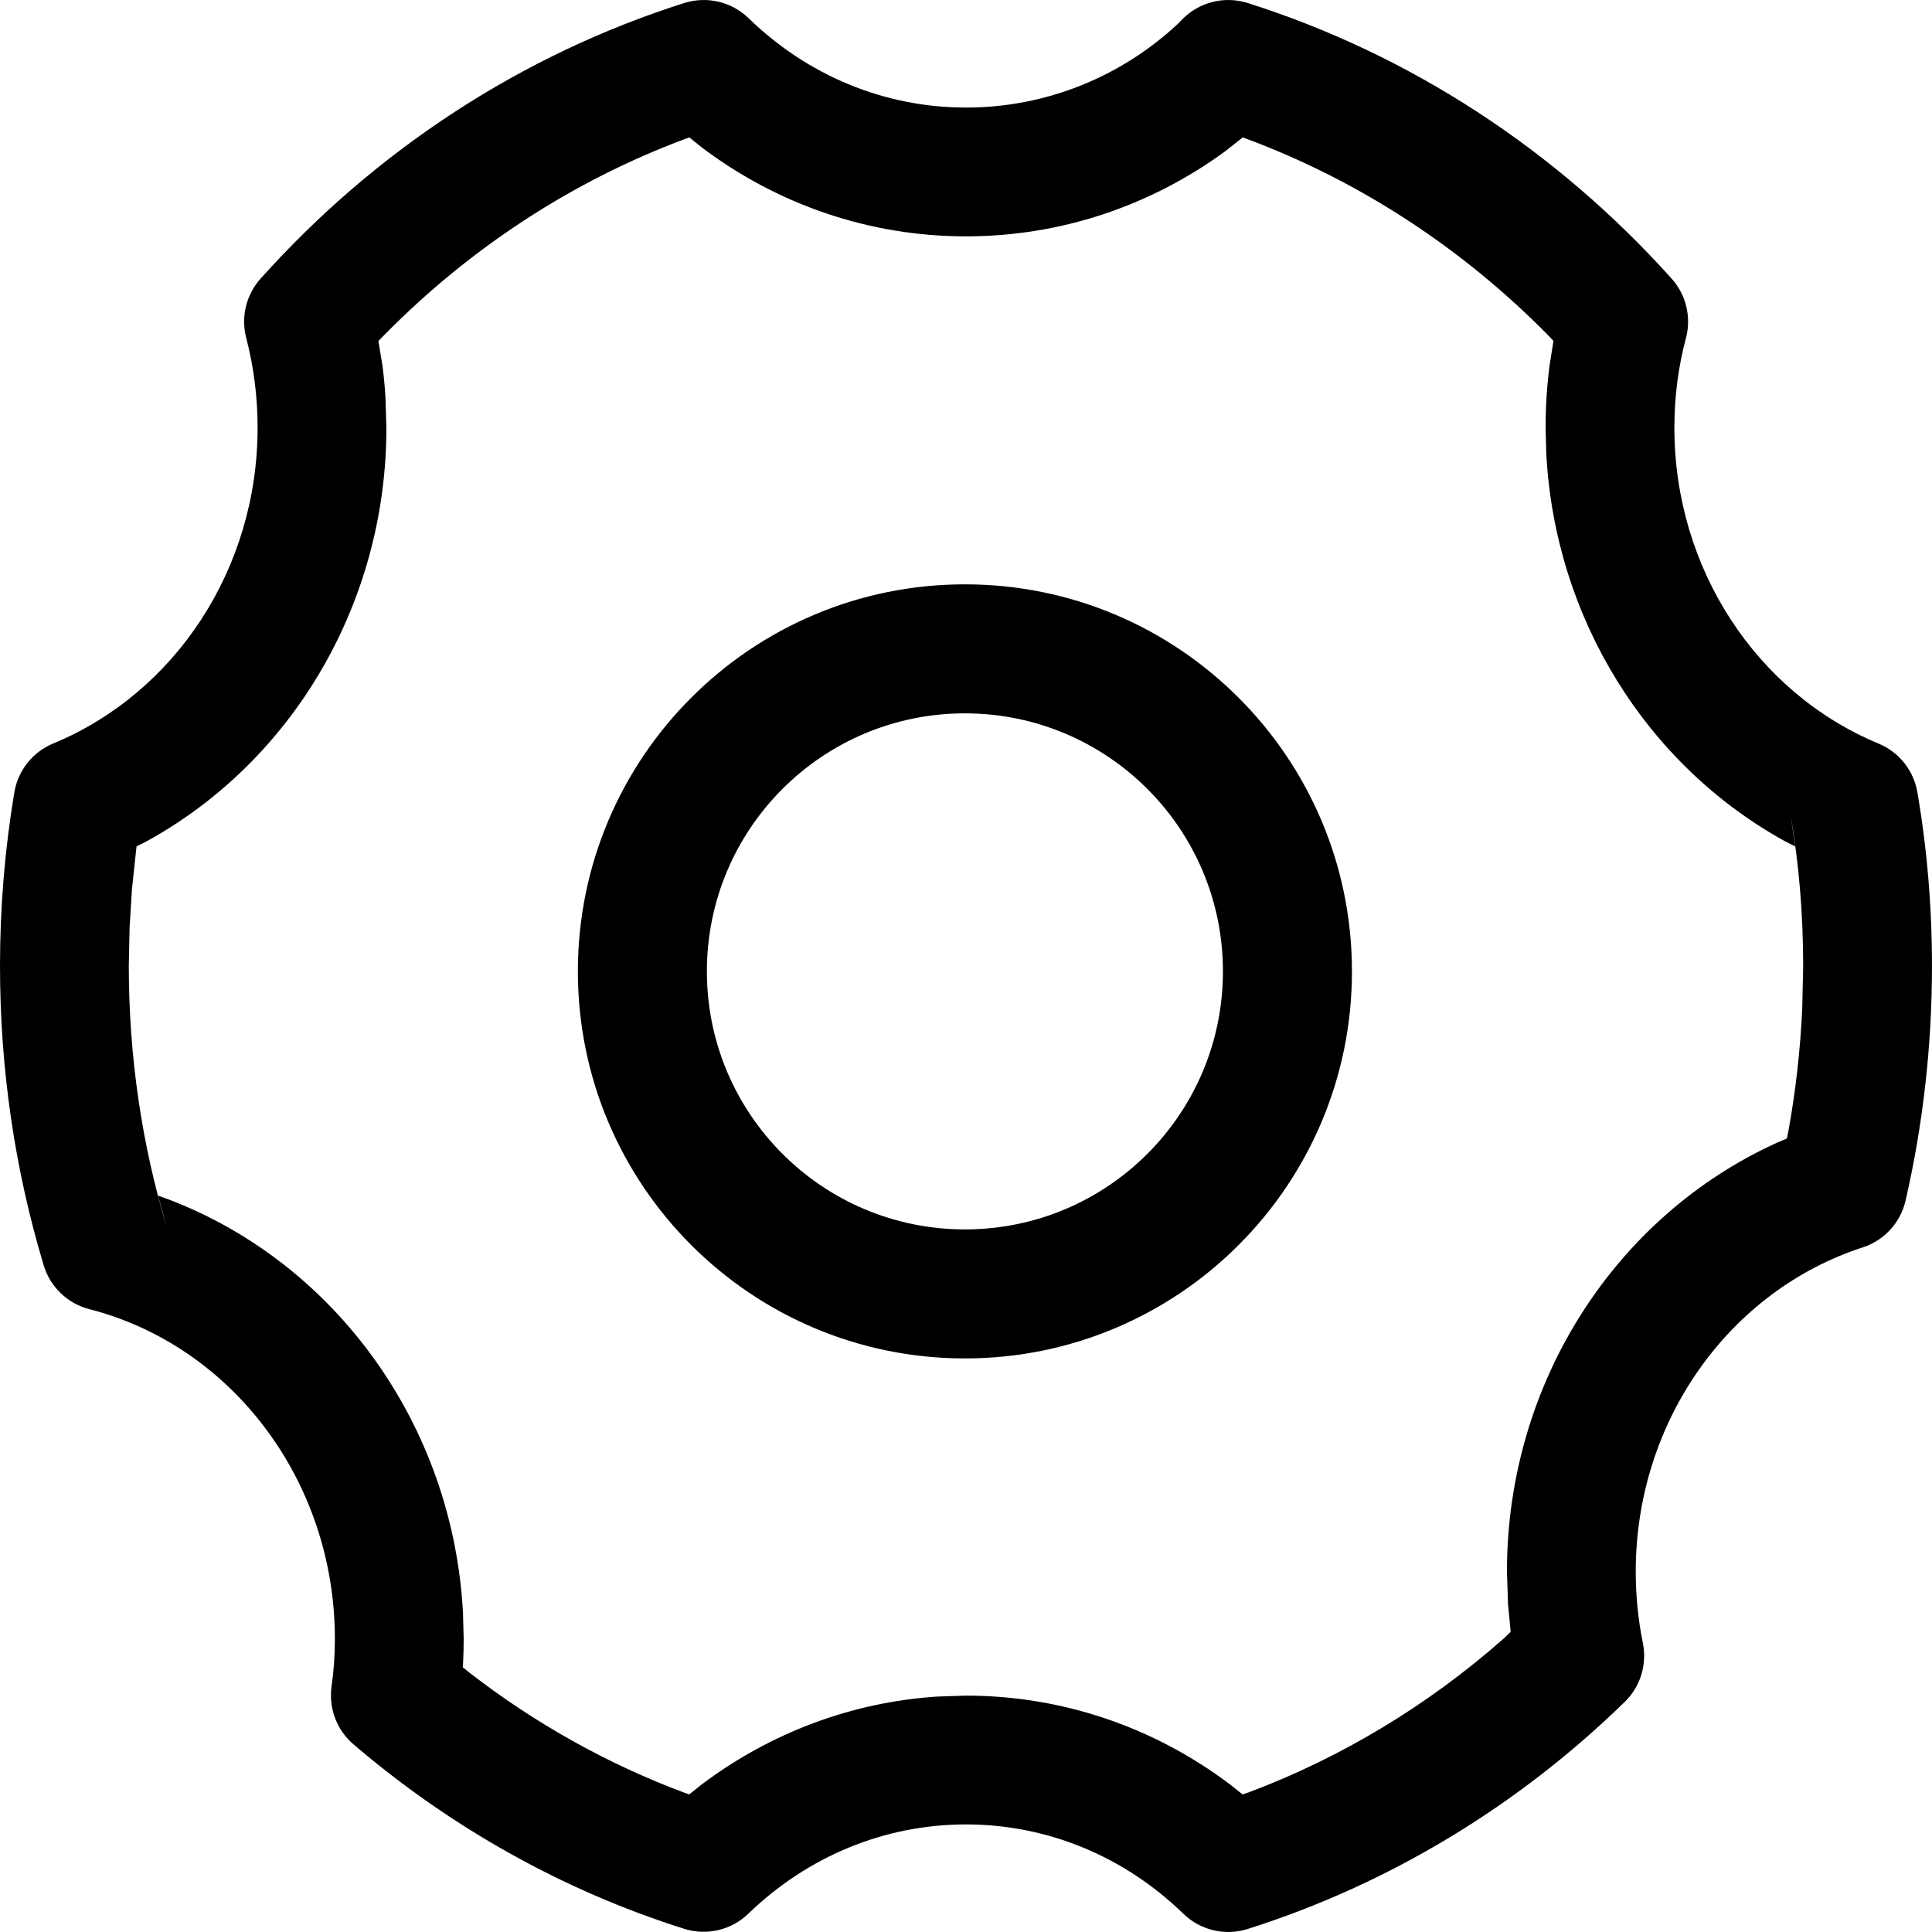
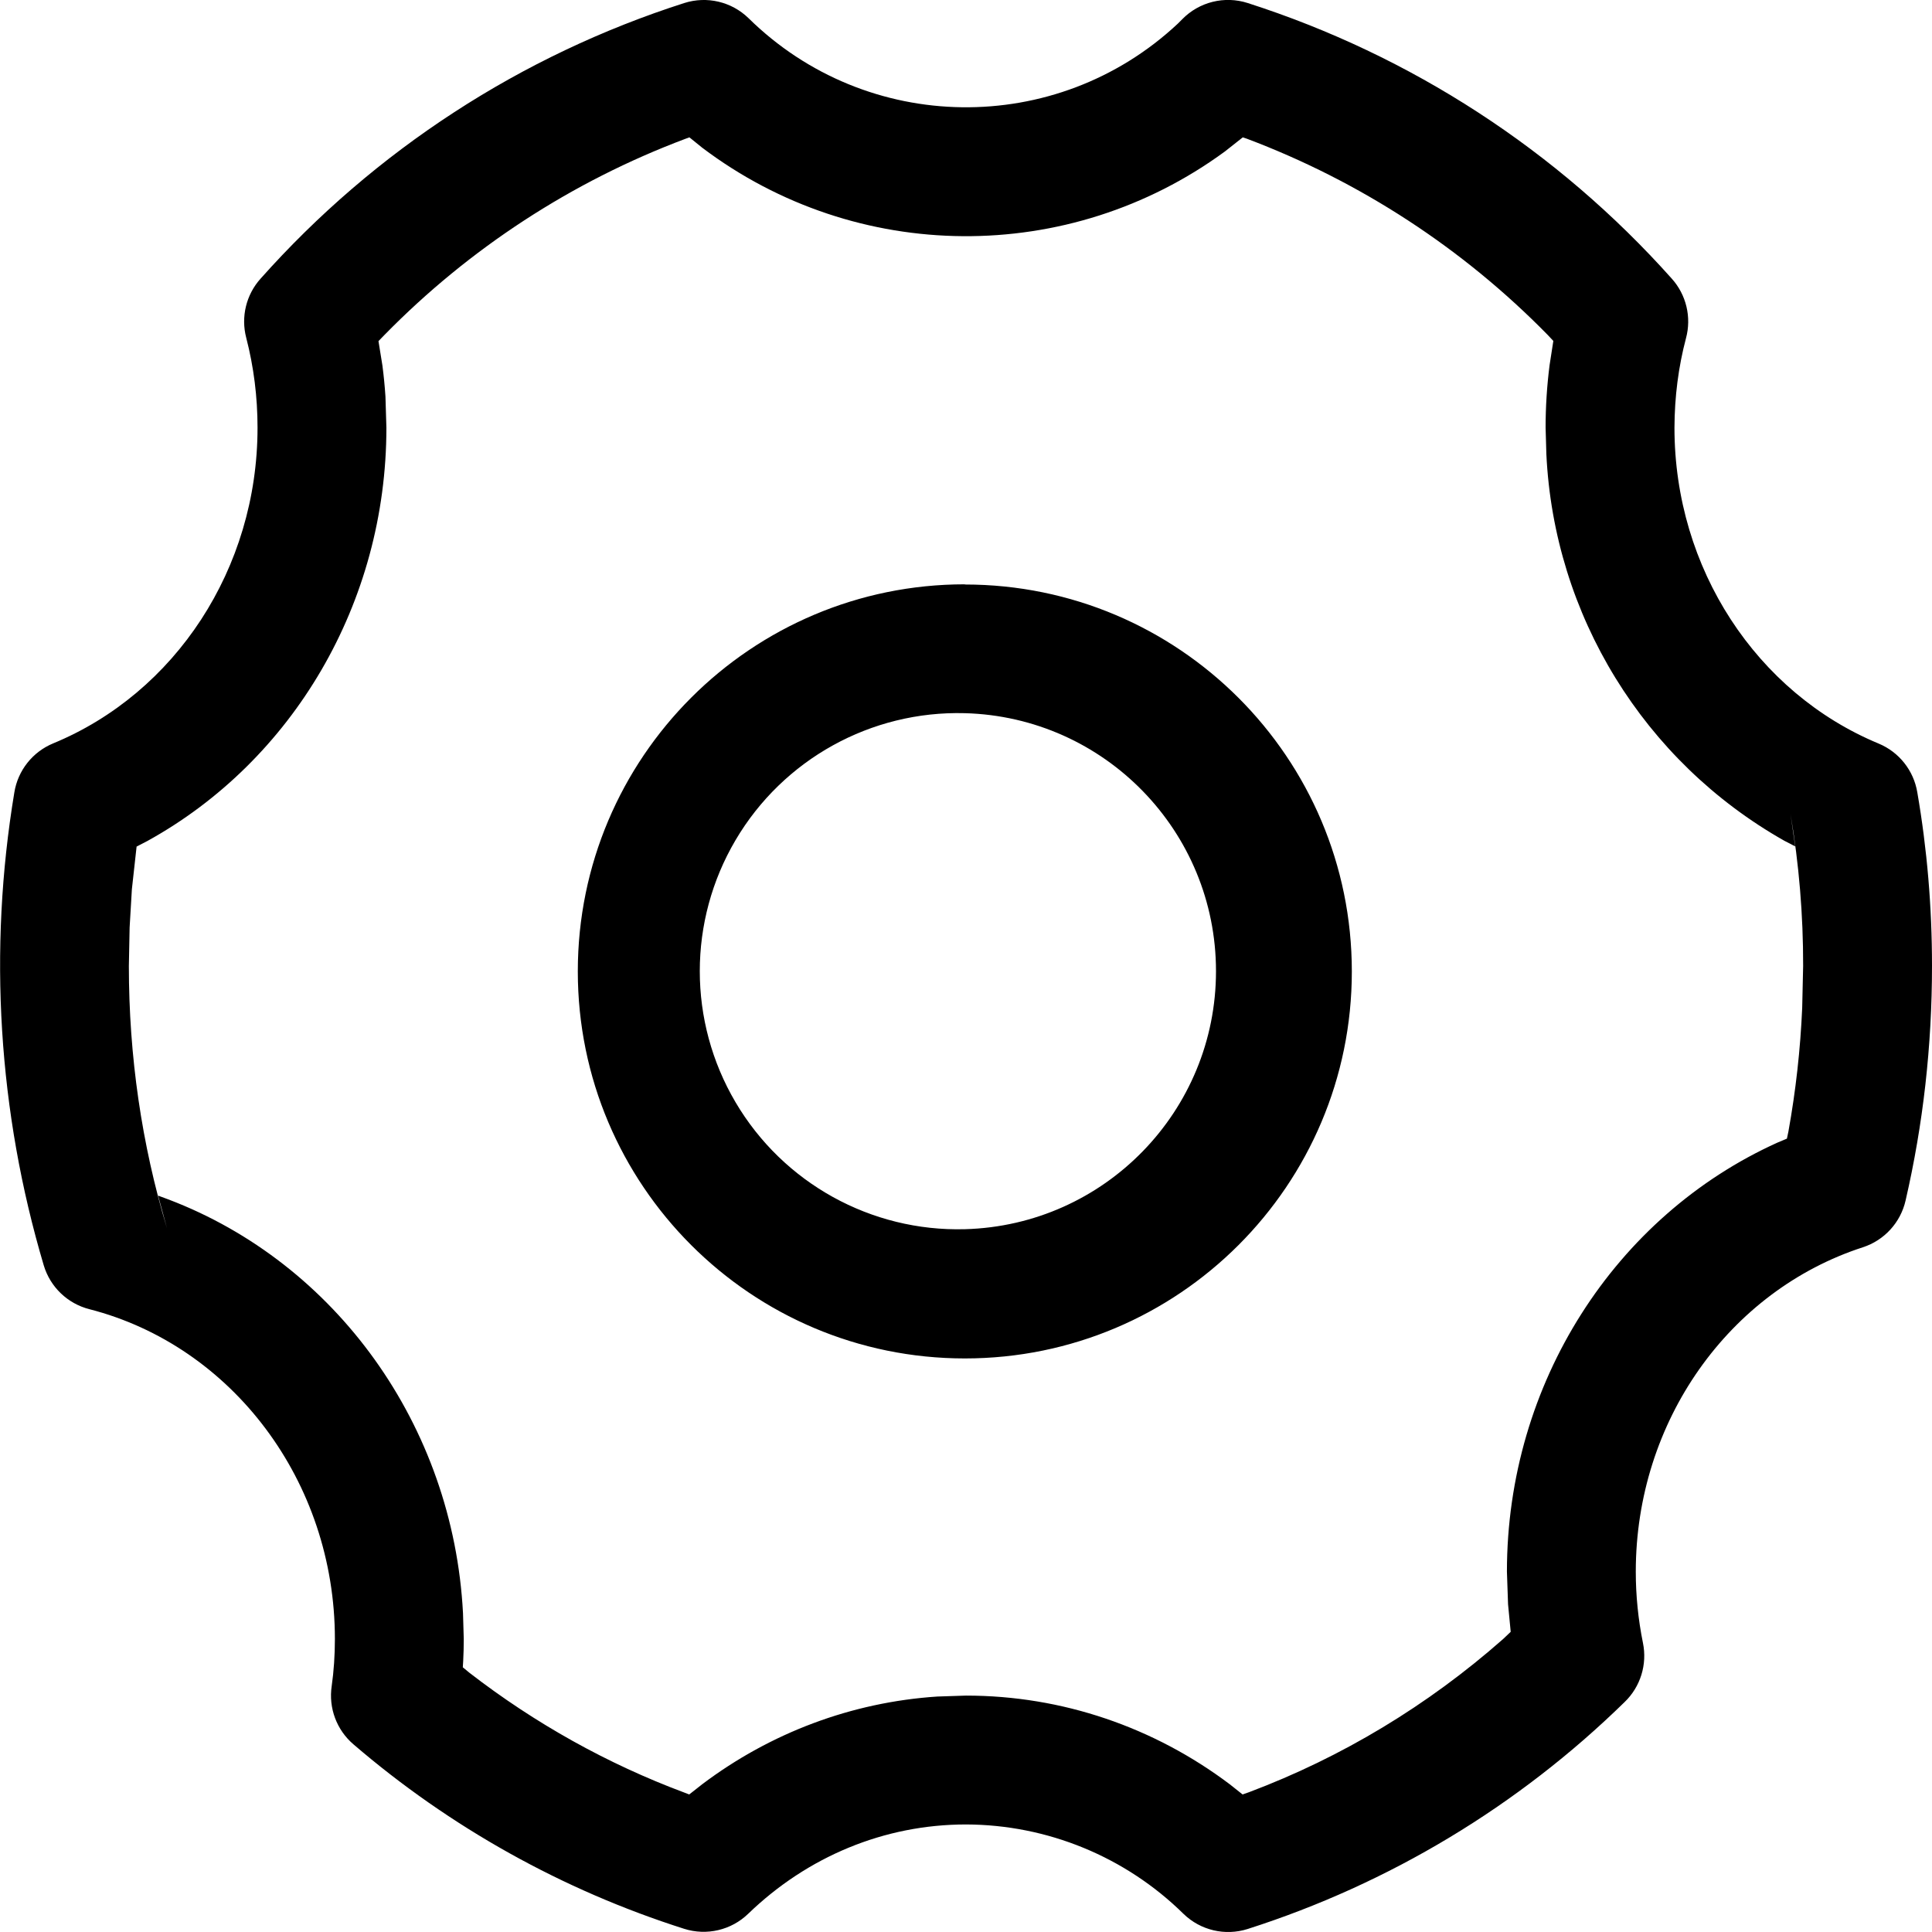
- <svg xmlns="http://www.w3.org/2000/svg" t="1756647274170" class="icon" viewBox="0 0 1024 1024" version="1.1" p-id="52588" width="200" height="200">
-   <path d="M626.627 10.243A34.133 34.133 0 0 1 661.326 1.6c86.045 27.293 163.447 77.87 224.667 146.067a34.131 34.131 0 0 1 7.577 31.611c-4.048 15.146-6.113 31.036-6.113 47.394 0 74.746 43.622 140.653 108.222 167.446a34.132 34.132 0 0 1 20.564 25.751C1021.397 449.883 1023.989 480.685 1023.989 511.995c0 42.257-4.721 83.896-13.982 124.312a34.132 34.132 0 0 1-22.733 24.842c-70.76 22.967-120.296 92.17-120.296 171.836 0 12.854 1.274 25.513 3.778 37.843a34.131 34.131 0 0 1-9.626 31.234c-56.745 55.309-125.044 96.616-199.804 120.33a34.133 34.133 0 0 1-34.107-8.056c-31.211-30.324-71.92-47.355-115.225-47.355-43.283 0-84.024 17.017-115.351 47.315a34.133 34.133 0 0 1-34.016 8.011c-64.086-20.251-123.595-53.582-175.28-97.784A34.131 34.131 0 0 1 175.75 893.705c1.162-8.049 1.742-16.396 1.742-25.056 0-83.621-54.542-155.362-130.129-174.764a34.132 34.132 0 0 1-24.194-23.212C7.857 619.862 0 566.504 0 511.995c0-31.072 2.553-61.82 7.592-92.009a34.132 34.132 0 0 1 20.623-25.922c64.677-26.745 108.318-92.624 108.318-167.393 0-16.286-2.047-32.253-6.041-47.624a34.131 34.131 0 0 1 7.61-31.355C199.171 79.509 276.578 28.905 362.664 1.6a34.133 34.133 0 0 1 34.106 8.055C427.981 39.978 468.69 57.01 511.995 57.01c42.337 0 82.248-16.276 112.28-44.366z m32.072 62.596l-9.515 7.492C609.518 109.269 561.948 125.273 511.995 125.273c-51.116 0-99.697-16.76-139.801-46.956l-6.834-5.478-2.142 0.757c-59.683 22.267-114.059 57.782-159.466 103.885l-3.186 3.285 2.158 13.091a258.358 258.358 0 0 1 1.554 16.321l0.52 16.494c0 92.981-49.737 176.516-126.634 218.995l-5.802 2.967-2.423 22.667-1.254 20.28L68.266 511.995c0 47.841 6.88 94.564 20.266 138.985l-4.769-17.282 5.411 1.954c88.748 33.761 150.981 119.722 156.225 219.335l0.359 13.664c0 3.957-0.089 7.883-0.27 11.78l-0.208 3.25 3.539 2.878c34.802 26.924 73.146 48.378 113.841 63.581l2.631 0.918 6.928-5.487c36.137-27.115 79.083-43.376 124.537-46.356l15.239-0.498c51.116 0 99.697 16.76 139.801 46.957l6.766 5.383 3.425-1.118c49.203-18.528 94.81-46.083 134.737-81.235l3.968-3.797-1.403-14.58-0.576-17.343c0-99.964 57.474-188.585 143.377-227.434l4.966-2.094 0.803-3.777a487.698 487.698 0 0 0 7.37-65.488l0.496-22.196c0-27.463-2.267-54.399-6.762-80.574l2.529 17.212-5.797-2.957c-72.962-40.4-121.465-117.816-126.132-205.141l-0.37-13.865c0-11.138 0.709-22.161 2.117-33.015l2.048-12.96-3.003-3.197c-45.52-46.132-99.917-81.645-159.587-103.906l-2.069-0.754zM511.423 309.711c113.296 0 205.141 91.845 205.141 205.141S624.719 719.993 511.423 719.993 306.283 628.148 306.283 514.852 398.127 309.711 511.423 309.711z m0 68.38c-75.531 0-136.761 61.23-136.761 136.761S435.893 651.613 511.423 651.613 648.184 590.382 648.184 514.852 586.954 378.091 511.423 378.091z" p-id="52589" />
+ <svg xmlns="http://www.w3.org/2000/svg" width="200" height="200" class="icon" viewBox="0 0 1024 1024">
+   <path d="M626.6 10.2a34 34 0 0 1 34.7-8.6 510 510 0 0 1 224.7 146 34 34 0 0 1 7.6 31.7q-6 22.7-6.1 47.4c0 74.7 43.6 140.6 108.2 167.4a34 34 0 0 1 20.5 25.8q7.8 45.1 7.8 92 0 63.7-14 124.4a34 34 0 0 1-22.7 24.8C916.5 684.1 867 753.3 867 833a190 190 0 0 0 3.8 37.8 34 34 0 0 1-9.7 31.3 506 506 0 0 1-199.8 120.3 34 34 0 0 1-34-8A165 165 0 0 0 512 967c-43.3 0-84 17-115.4 47.3a34 34 0 0 1-34 8 503 503 0 0 1-175.3-97.8 34 34 0 0 1-11.5-30.8q1.7-12 1.7-25c0-83.7-54.6-155.4-130.1-174.8a34 34 0 0 1-24.2-23.2A558.7 558.7 0 0 1 7.6 420a34 34 0 0 1 20.6-26c64.7-26.7 108.3-92.6 108.3-167.3q0-24.5-6-47.7a34 34 0 0 1 7.6-31.3A508 508 0 0 1 362.7 1.6a34 34 0 0 1 34 8 164.3 164.3 0 0 0 227.5 3zm32.1 62.6-9.5 7.5a232 232 0 0 1-277-2l-6.8-5.5-2.2.8a440 440 0 0 0-159.4 103.9l-3.2 3.3 2.1 13a258 258 0 0 1 1.6 16.4l.5 16.5c0 93-49.7 176.5-126.6 219l-5.8 3-2.5 22.6-1.2 20.3-.4 20.4c0 47.8 6.8 94.6 20.2 139l-4.7-17.3 5.4 2c88.7 33.7 151 119.7 156.2 219.3l.4 13.7q0 6-.3 11.7l-.2 3.3 3.5 2.9c34.8 26.9 73.2 48.3 113.9 63.5l2.6 1 7-5.5c36-27.1 79-43.4 124.5-46.4l15.2-.5c51.1 0 99.7 16.8 139.8 47l6.8 5.4 3.4-1.2c49.2-18.5 94.8-46 134.7-81.2l4-3.8-1.4-14.6-.6-17.3c0-100 57.5-188.6 143.4-227.4l5-2.1.8-3.8a488 488 0 0 0 7.3-65.5l.5-22.2a476 476 0 0 0-6.7-80.6l2.5 17.2-5.8-3a249 249 0 0 1-126.1-205l-.4-14q0-16.5 2.1-33l2-12.9-3-3.2a441 441 0 0 0-159.5-104zm-147.3 237a205.1 205.1 0 1 1 0 410.2 205.1 205.1 0 0 1 0-410.3m0 68.3a136.8 136.8 0 1 0 0 273.5 136.8 136.8 0 0 0 0-273.5" />
</svg>
